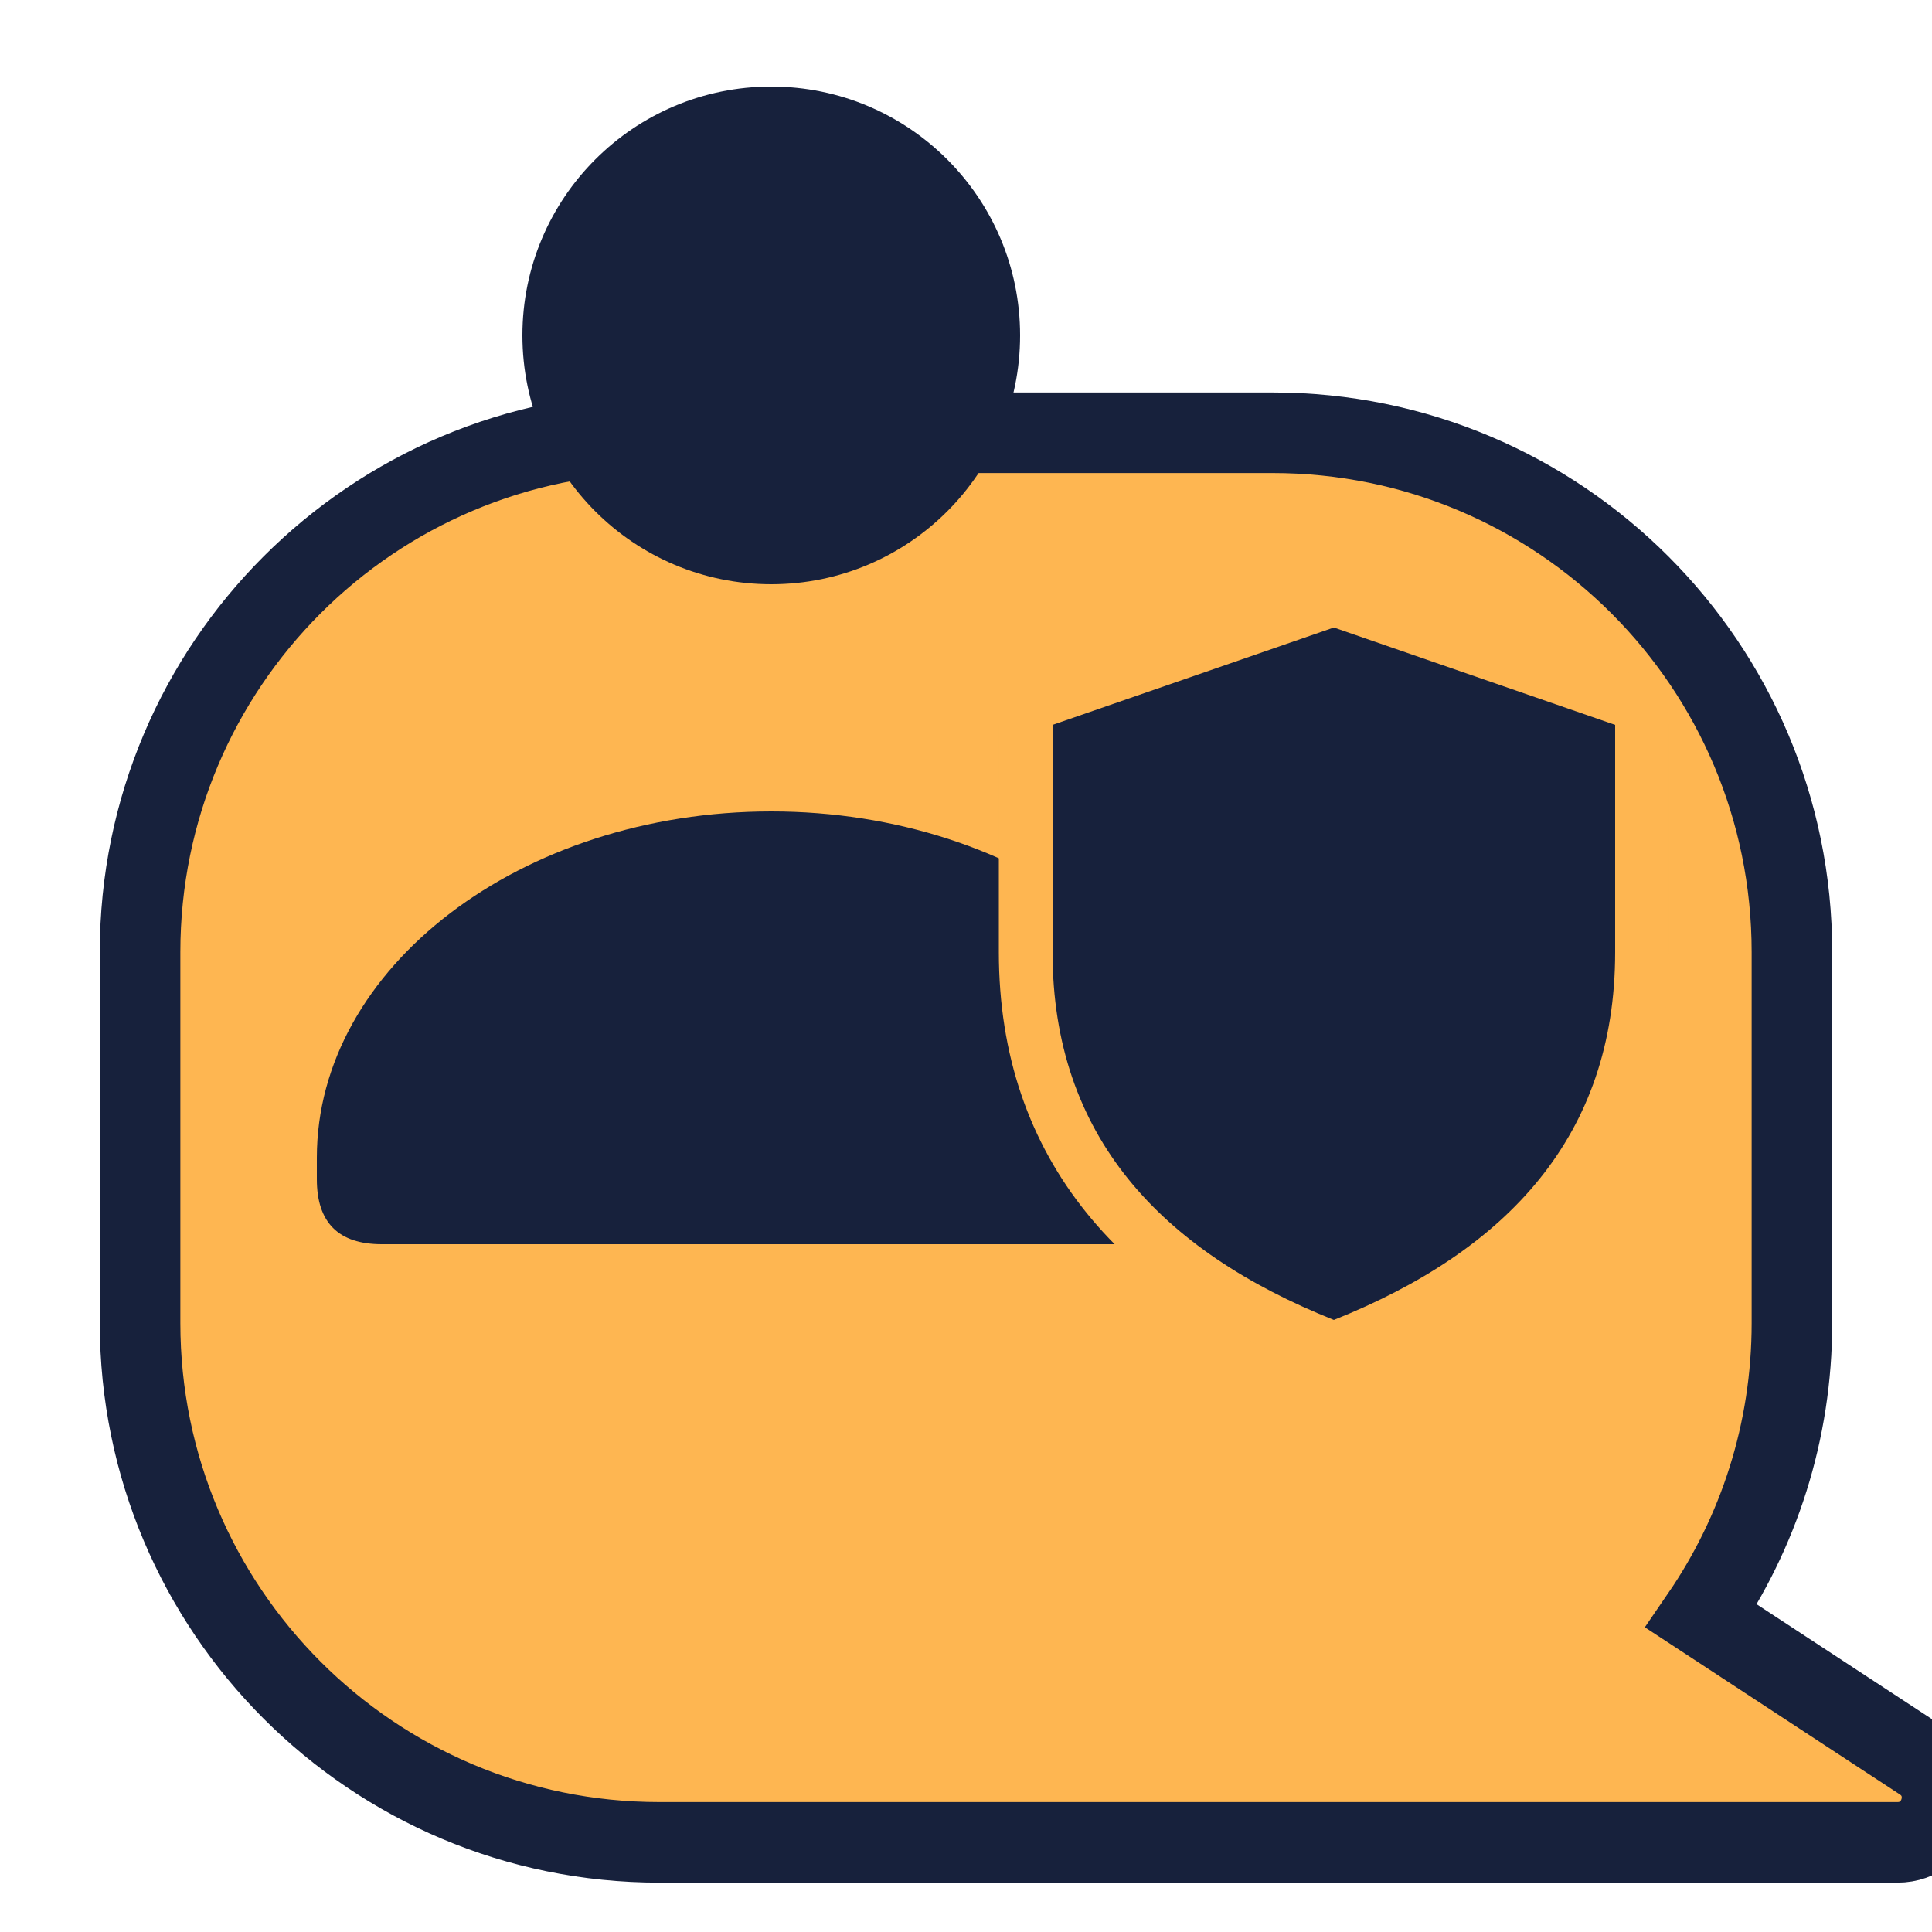
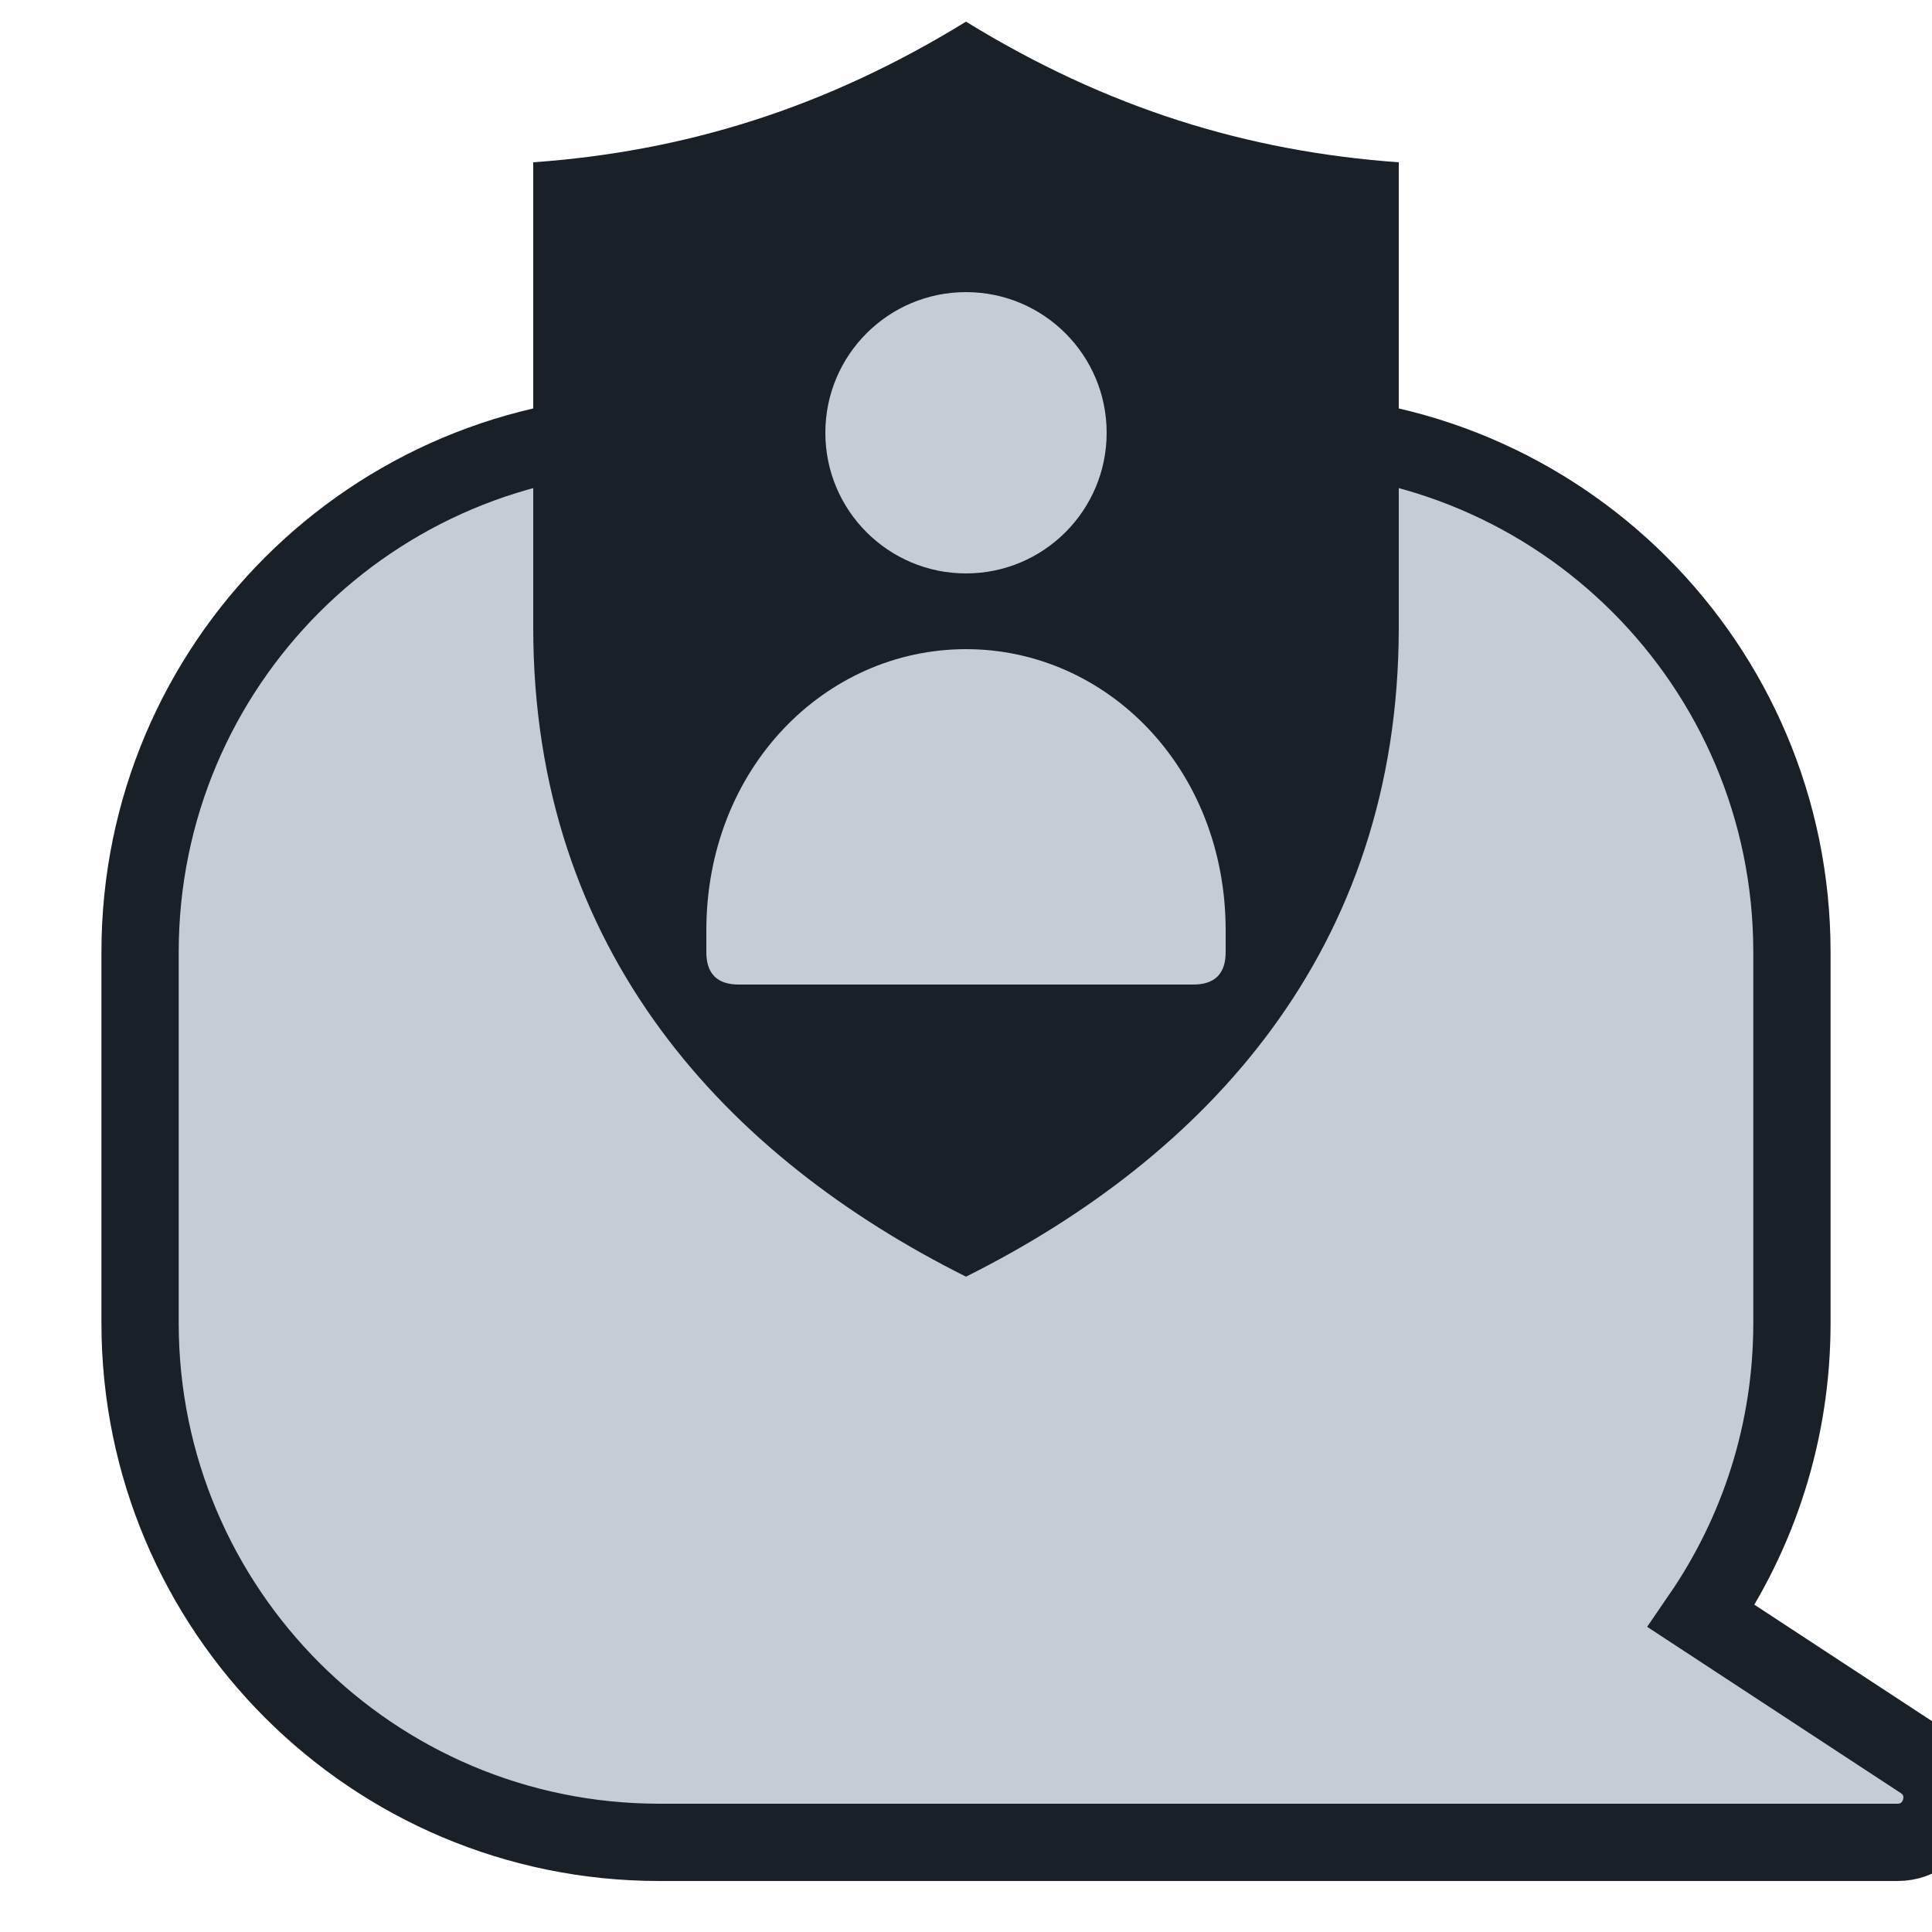
<svg xmlns="http://www.w3.org/2000/svg" viewBox="0 0 100 100">
-   <path d="M65.87 22.4C80.72 22.4 92.75 34.43 92.75 49.28V68.48C92.75 74.11 91.02 79.33 88.06 83.65L99.47 91.13C101.39 92.38 100.5 95.36 98.21 95.36H34.13C19.28 95.36 7.25 83.32 7.25 68.48V49.28C7.25 34.43 19.28 22.4 34.13 22.4H65.87Z" fill="#FEB651" stroke="#17213C" stroke-width="4.17" stroke-linejoin="miter" stroke-linecap="round" />
-   <path d="M16.4,59.92 C16.4,50.06 26.98,42 39.92,42 C52.86,42 63.44,50.06 63.44,59.92 L63.44,61.04 Q63.44,64.4 60.08,64.4 L19.76,64.4 Q16.4,64.4 16.4,61.04 Z" fill="#17213C" />
-   <path d="M27.04 17.36A12.88 12.88 0 1 0 52.8 17.36A12.88 12.88 0 1 0 27.04 17.36Z" fill="#17213C" />
-   <path d="M69.04,32.48 L83.6,37.52 L83.6,49.28 C83.6,58.8 78,64.74 69.04,68.32 C60.08,64.74 54.48,58.8 54.48,49.28 L54.48,37.52 Z" fill="none" stroke="#FEB651" stroke-width="5.56" stroke-linejoin="round" stroke-linecap="round" />
-   <path d="M69.04,32.48 L83.6,37.52 L83.6,49.28 C83.6,58.8 78,64.74 69.04,68.32 C60.08,64.74 54.48,58.8 54.48,49.28 L54.48,37.52 Z" fill="#17213C" />
+   <path d="M65.87 22.4C80.72 22.4 92.75 34.43 92.75 49.28V68.48C92.75 74.11 91.02 79.33 88.06 83.65L99.47 91.13C101.39 92.38 100.5 95.36 98.21 95.36H34.13C19.28 95.36 7.25 83.32 7.25 68.48V49.28C7.25 34.43 19.28 22.4 34.13 22.4H65.87Z" fill="#C4CDD6" stroke="#1A2028" stroke-width="4" stroke-linejoin="miter" stroke-linecap="round" />
+   <path d="M50,1.12 C57.28,5.6 64.56,7.84 72.4,8.4 L72.4,32.48 C72.4,49.28 62.32,59.92 50,66.08 C37.68,59.92 27.6,49.28 27.6,32.48 L27.6,8.4 C35.44,7.84 42.72,5.6 50,1.12 Z" fill="#1A2028" />
+   <path d="M42.72 22.4A7.28 7.28 0 1 0 57.28 22.4A7.28 7.28 0 1 0 42.72 22.4Z" fill="#C4CDD6" />
+   <path d="M36.56,48.16 C36.56,39.76 42.72,33.6 50,33.6 C57.28,33.6 63.44,39.76 63.44,48.16 L63.44,49.28 Q63.44,50.96 61.76,50.96 L38.24,50.96 Q36.56,50.96 36.56,49.28 Z" fill="#C4CDD6" />
</svg>
